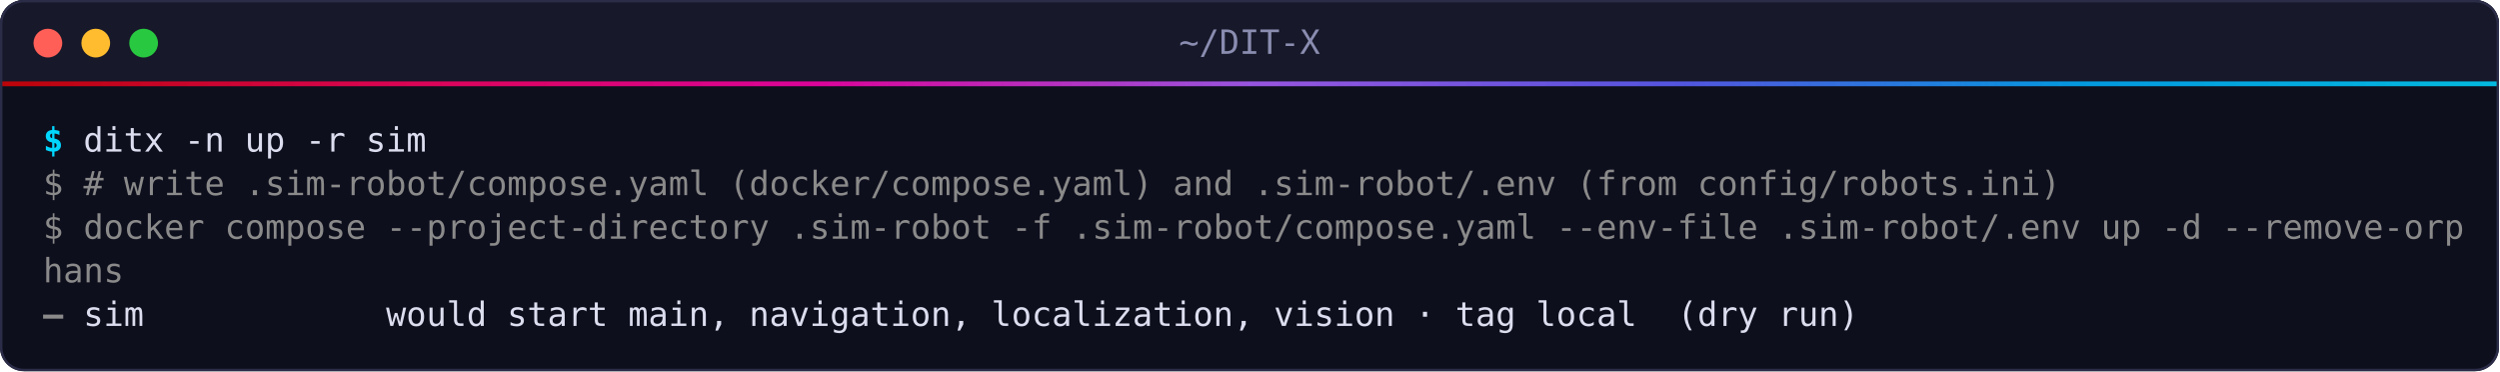
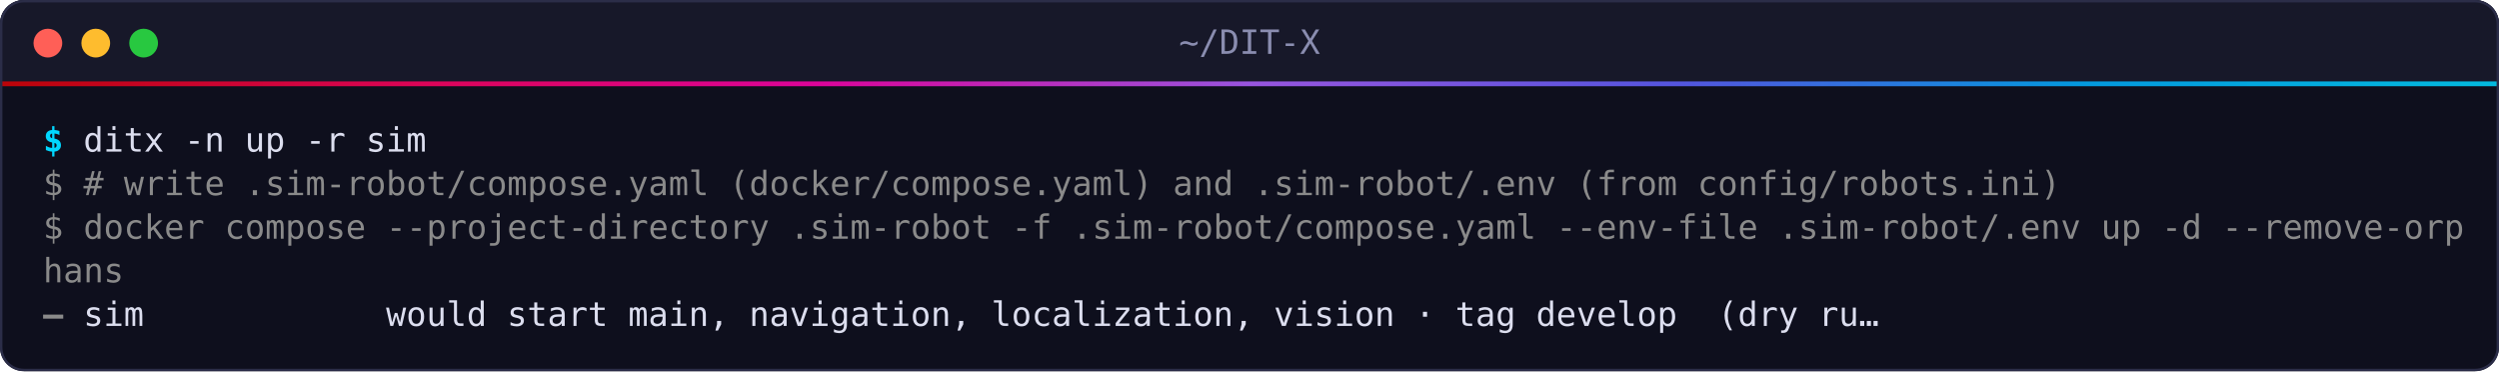
<svg xmlns="http://www.w3.org/2000/svg" width="1044" height="155" viewBox="0 0 1044 155" xml:space="preserve" role="img" aria-label="$ ditx -n up -r sim">
-   <style>.t9e5bd7 text{font-family:'JetBrains Mono', 'Cascadia Code', 'DejaVu Sans Mono', monospace;font-size:14px;white-space:pre;font-variant-ligatures:none}.t9e5bd7-0{fill:#00d7ff;font-weight:700}.t9e5bd7-1{fill:#dcdeef}.t9e5bd7-2{fill:#8a8a8a}.t9e5bd7-3{fill:#8a8a8a;font-weight:700}</style>
+   <style>.t05b98a text{font-family:'JetBrains Mono', 'Cascadia Code', 'DejaVu Sans Mono', monospace;font-size:14px;white-space:pre;font-variant-ligatures:none}.t05b98a-0{fill:#00d7ff;font-weight:700}.t05b98a-1{fill:#dcdeef}.t05b98a-2{fill:#8a8a8a}.t05b98a-3{fill:#8a8a8a;font-weight:700}</style>
  <defs>
-     <linearGradient id="t9e5bd7-ramp" x1="0" x2="1" y1="0" y2="0">
+     <linearGradient id="t05b98a-ramp" x1="0" x2="1" y1="0" y2="0">
      <stop offset="0" stop-color="#d70000" />
      <stop offset="0.17" stop-color="#ff005f" />
      <stop offset="0.33" stop-color="#ff00af" />
      <stop offset="0.5" stop-color="#af5fff" />
      <stop offset="0.67" stop-color="#5f5fff" />
      <stop offset="0.83" stop-color="#00afff" />
      <stop offset="1" stop-color="#00d7ff" />
    </linearGradient>
-     <clipPath id="t9e5bd7-clip">
+     <clipPath id="t05b98a-clip">
      <rect width="1044" height="155" rx="10" />
    </clipPath>
  </defs>
-   <g class="t9e5bd7" clip-path="url(#t9e5bd7-clip)">
+   <g class="t05b98a" clip-path="url(#t05b98a-clip)">
    <rect width="1044" height="155" fill="#0e0f1d" />
    <rect width="1044" height="36" fill="#171829" />
-     <rect y="34" width="1044" height="2" fill="url(#t9e5bd7-ramp)" opacity="0.85" />
+     <rect y="34" width="1044" height="2" fill="url(#t05b98a-ramp)" opacity="0.85" />
    <circle cx="20" cy="18.0" r="6" fill="#ff5f57" />
    <circle cx="40" cy="18.0" r="6" fill="#febc2e" />
    <circle cx="60" cy="18.0" r="6" fill="#28c840" />
    <text x="522" y="22.5" text-anchor="middle" fill="#8a8db0" font-size="13">~/DIT-X</text>
-     <text x="18" y="63.3" textLength="8.4" lengthAdjust="spacingAndGlyphs" class="t9e5bd7-0">$</text>
-     <text x="26.4" y="63.3" textLength="151.2" lengthAdjust="spacingAndGlyphs" class="t9e5bd7-1"> ditx -n up -r sim</text>
-     <text x="18" y="81.5" textLength="840" lengthAdjust="spacingAndGlyphs" class="t9e5bd7-2">$ # write .sim-robot/compose.yaml (docker/compose.yaml) and .sim-robot/.env (from config/robots.ini)</text>
-     <text x="18" y="99.7" textLength="1008" lengthAdjust="spacingAndGlyphs" class="t9e5bd7-2">$ docker compose --project-directory .sim-robot -f .sim-robot/compose.yaml --env-file .sim-robot/.env up -d --remove-orp</text>
-     <text x="18" y="117.9" textLength="33.6" lengthAdjust="spacingAndGlyphs" class="t9e5bd7-2">hans</text>
-     <text x="18" y="136.1" textLength="8.4" lengthAdjust="spacingAndGlyphs" class="t9e5bd7-3">–</text>
-     <text x="26.4" y="136.1" textLength="747.6" lengthAdjust="spacingAndGlyphs" class="t9e5bd7-1"> sim            would start main, navigation, localization, vision · tag local  (dry run)</text>
+     <text x="18" y="63.3" textLength="8.4" lengthAdjust="spacingAndGlyphs" class="t05b98a-0">$</text>
+     <text x="26.4" y="63.3" textLength="151.2" lengthAdjust="spacingAndGlyphs" class="t05b98a-1"> ditx -n up -r sim</text>
+     <text x="18" y="81.5" textLength="840" lengthAdjust="spacingAndGlyphs" class="t05b98a-2">$ # write .sim-robot/compose.yaml (docker/compose.yaml) and .sim-robot/.env (from config/robots.ini)</text>
+     <text x="18" y="99.7" textLength="1008" lengthAdjust="spacingAndGlyphs" class="t05b98a-2">$ docker compose --project-directory .sim-robot -f .sim-robot/compose.yaml --env-file .sim-robot/.env up -d --remove-orp</text>
+     <text x="18" y="117.9" textLength="33.6" lengthAdjust="spacingAndGlyphs" class="t05b98a-2">hans</text>
+     <text x="18" y="136.1" textLength="8.4" lengthAdjust="spacingAndGlyphs" class="t05b98a-3">–</text>
+     <text x="26.4" y="136.1" textLength="756" lengthAdjust="spacingAndGlyphs" class="t05b98a-1"> sim            would start main, navigation, localization, vision · tag develop  (dry ru…</text>
  </g>
  <rect x="0.5" y="0.5" width="1043" height="154" rx="9.5" fill="none" stroke="#2b2d48" />
</svg>
